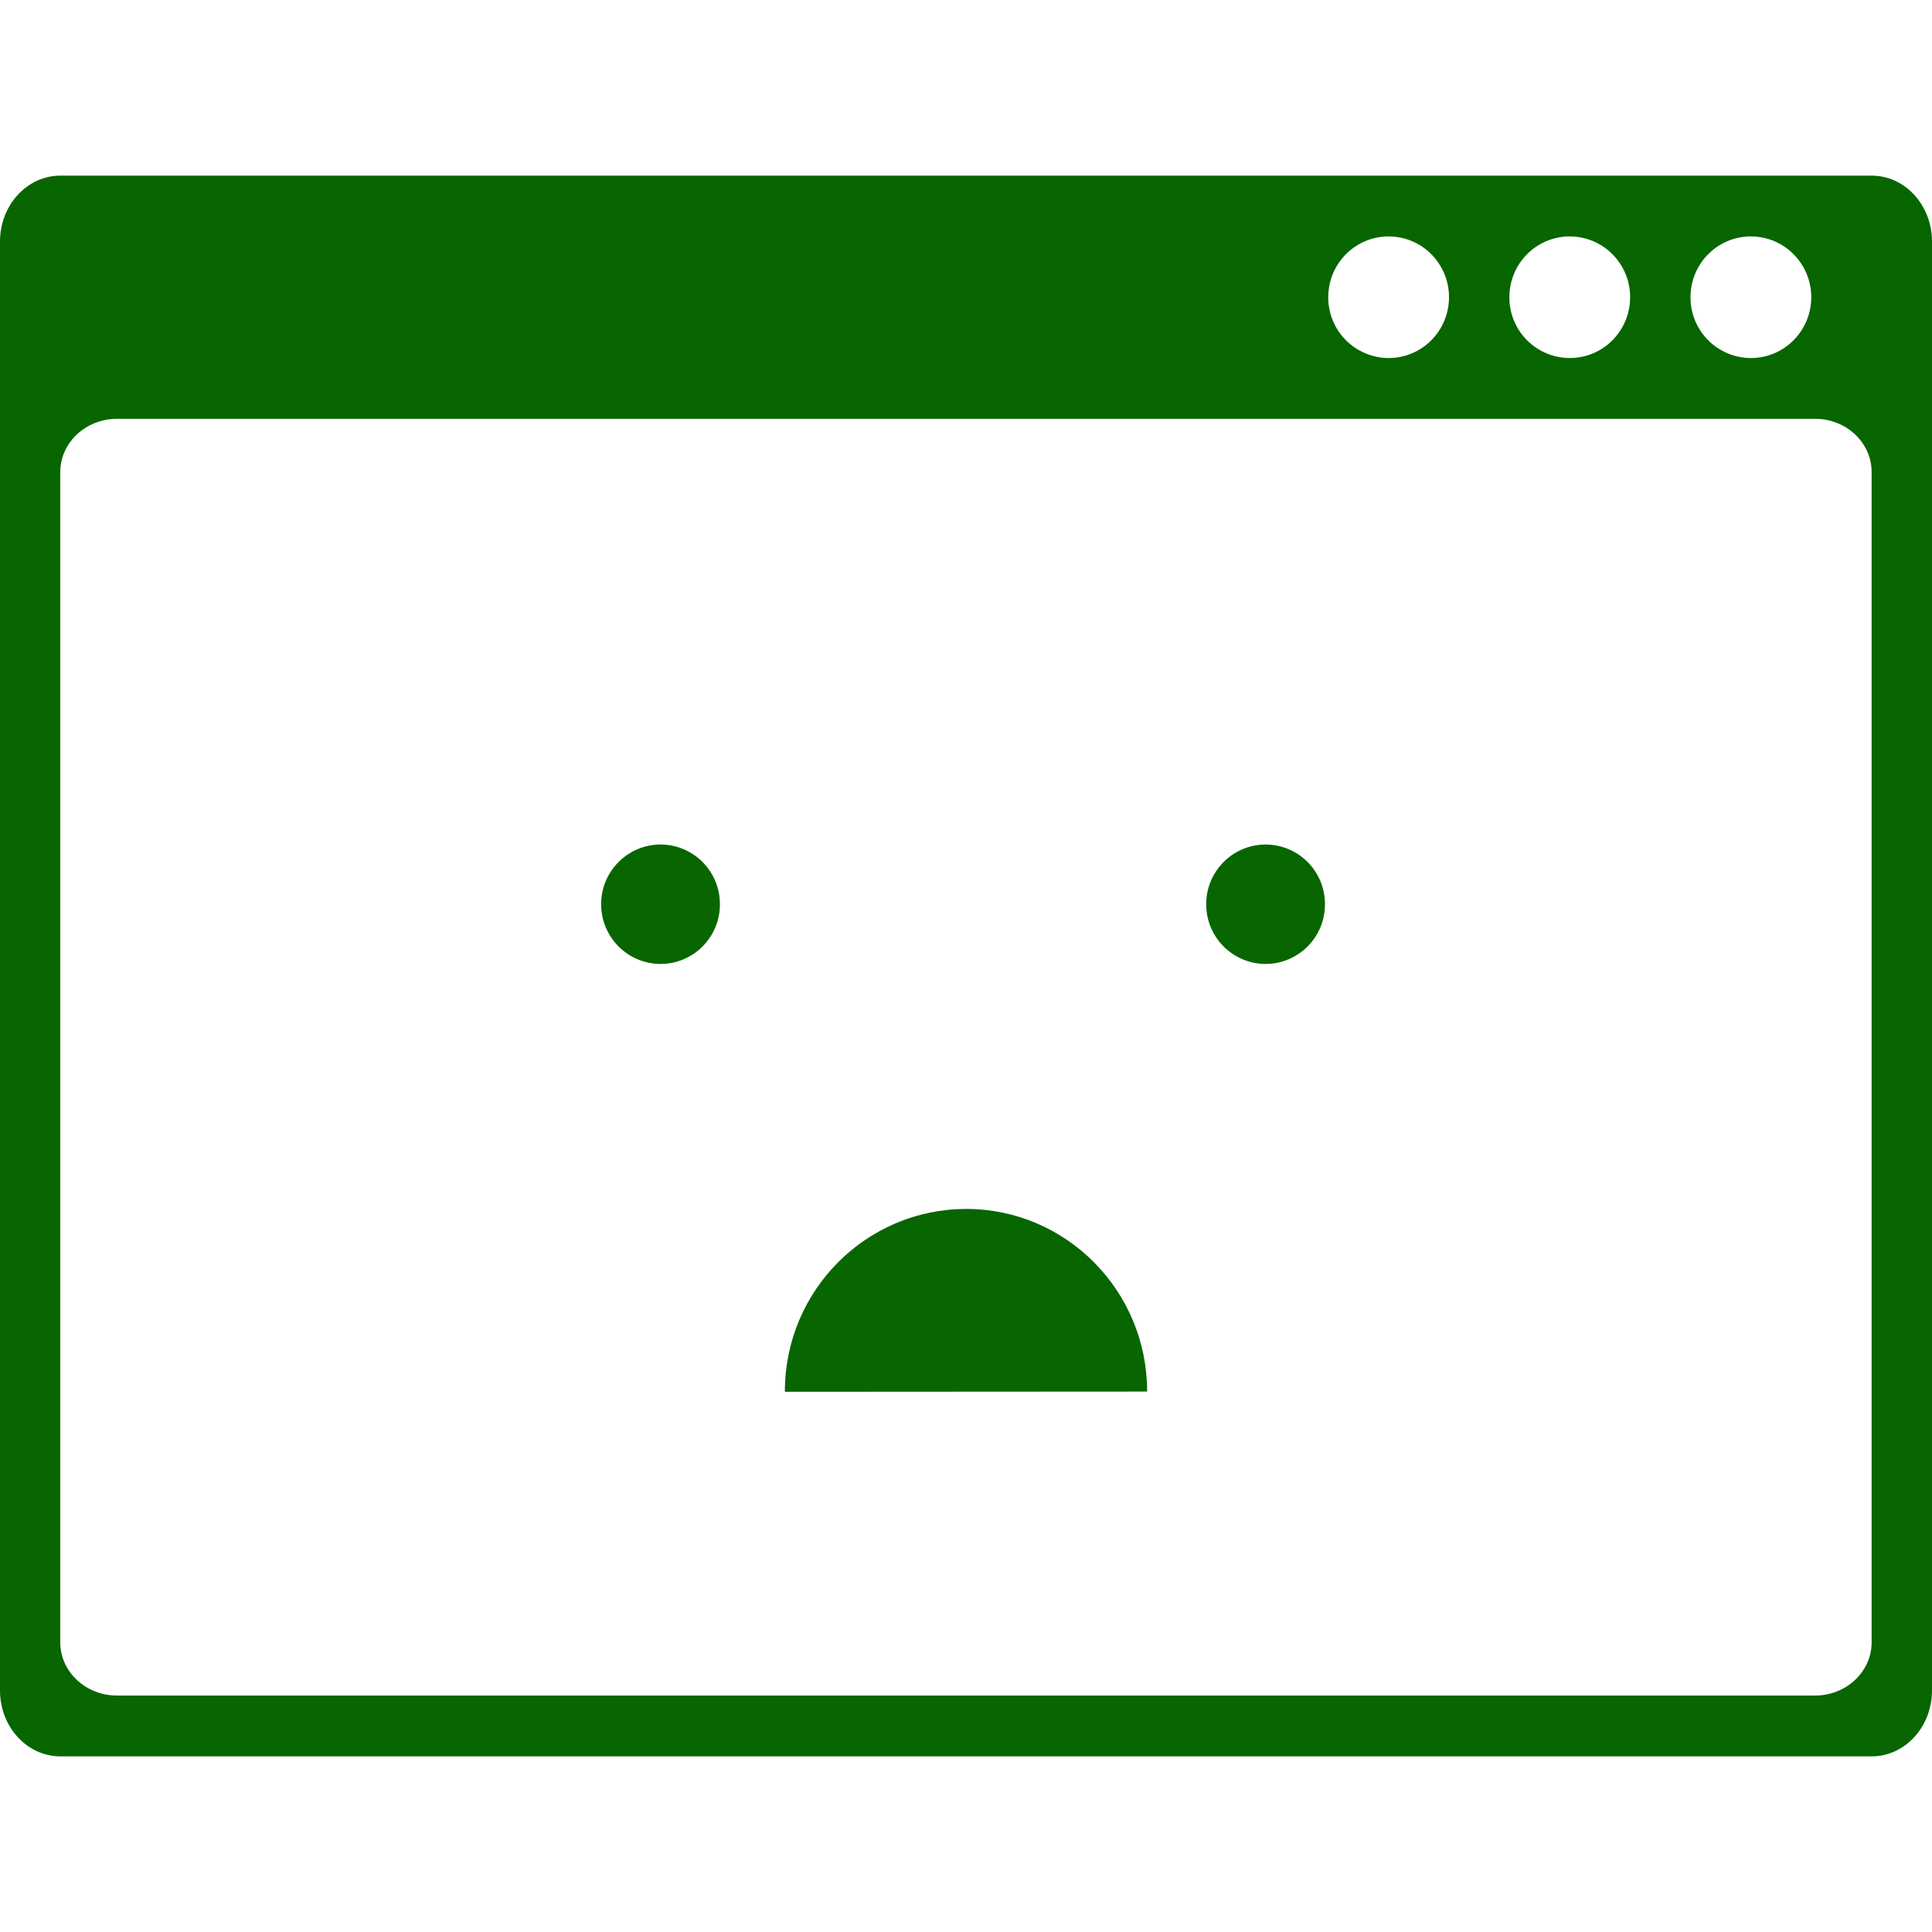
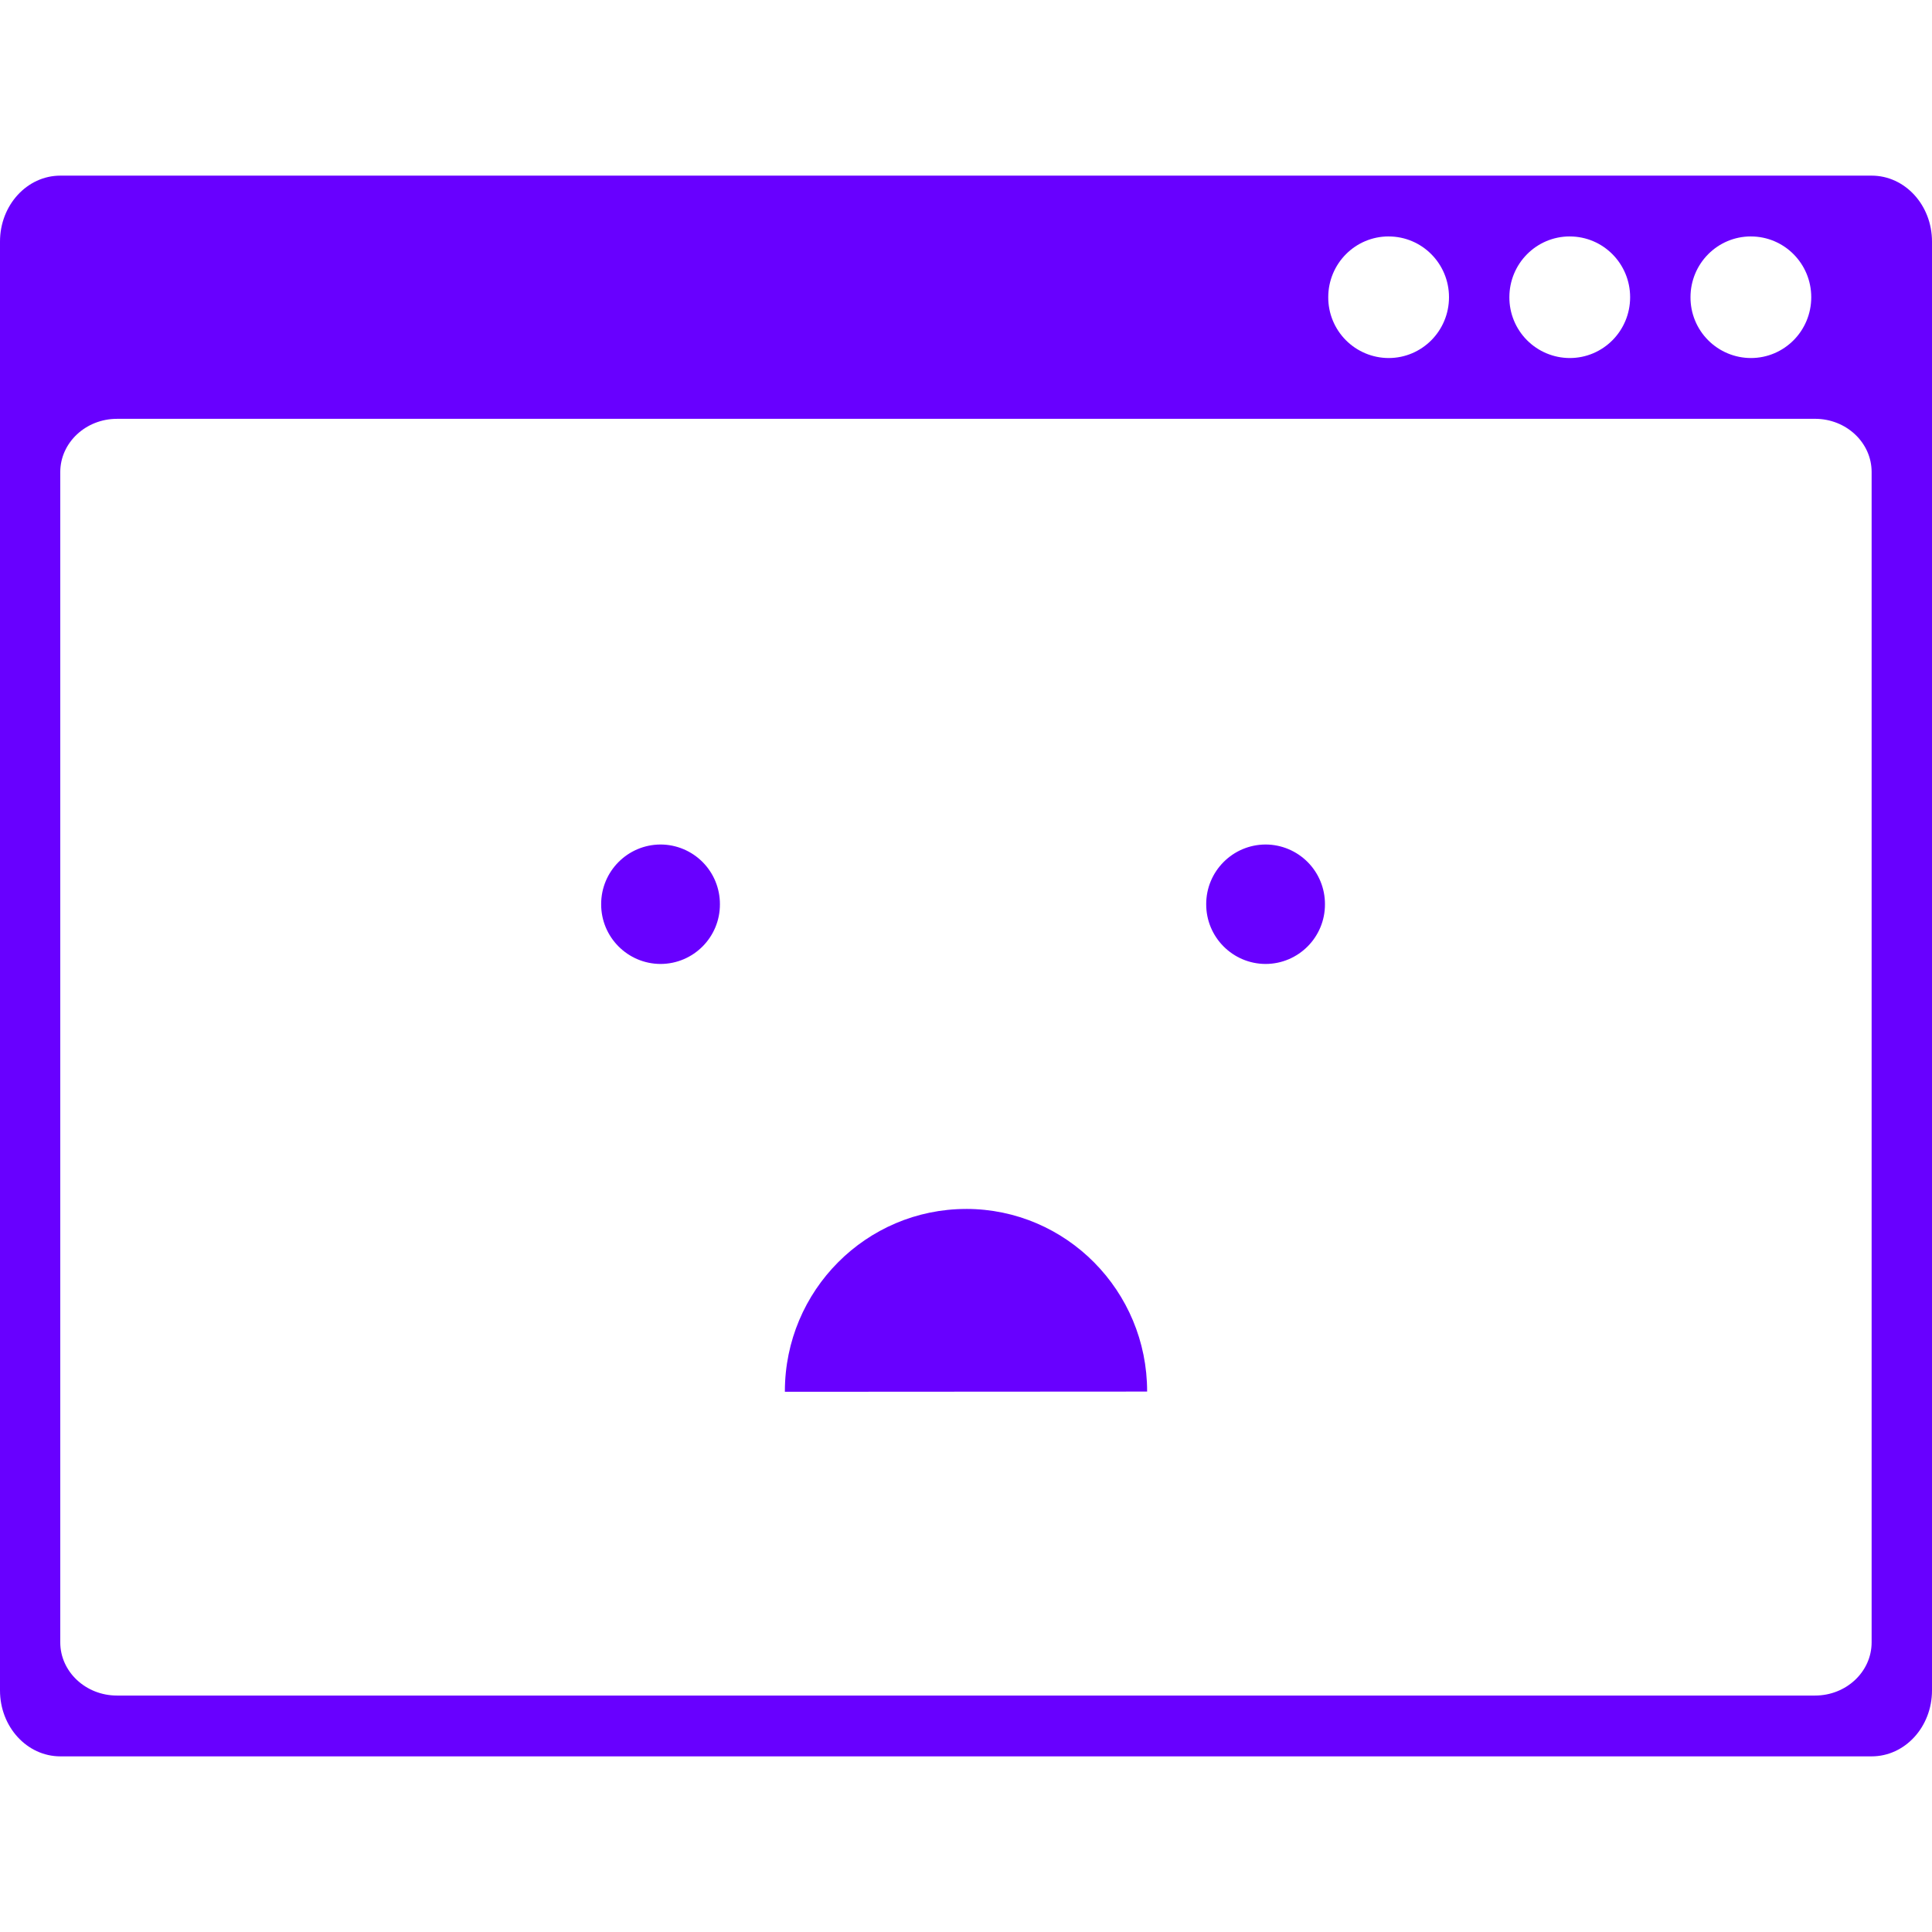
<svg xmlns="http://www.w3.org/2000/svg" width="88" height="88" viewBox="0 0 88 88" version="1.1" id="svg15709">
  <defs id="defs15713" />
  <g fill="none" fill-rule="evenodd" id="g15707">
    <path fill="#D8D8D8" fill-opacity="0" d="M0 0h88v88H0z" id="path15703" />
-     <path fill="#9BA6B2" fill-rule="nonzero" d="M2.75 8C1.23 8 0 9.346 0 11.002v65.996C0 78.657 1.23 80 2.75 80h82.5c1.52 0 2.75-1.343 2.75-3.002V11.002C88 9.343 86.77 8 85.25 8H2.75zm60.5 2.77c1.52 0 2.75 1.237 2.75 2.768 0 1.532-1.23 2.77-2.75 2.77a2.757 2.757 0 0 1-2.75-2.77c0-1.53 1.23-2.769 2.75-2.769zm8.25 0c1.52 0 2.75 1.237 2.75 2.768 0 1.532-1.23 2.77-2.75 2.77a2.757 2.757 0 0 1-2.75-2.77c0-1.53 1.23-2.769 2.75-2.769zm8.25 0c1.52 0 2.75 1.237 2.75 2.768 0 1.532-1.23 2.77-2.75 2.77a2.757 2.757 0 0 1-2.75-2.77c0-1.53 1.23-2.769 2.75-2.769zM5.328 19.076h77.344c1.424 0 2.578 1.085 2.578 2.423v53.308c0 1.337-1.154 2.423-2.578 2.423H5.328c-1.424 0-2.583-1.086-2.583-2.423V21.5c.002-1.338 1.161-2.423 2.583-2.423zm24.76 19.39a2.714 2.714 0 0 0-2.706 2.72 2.714 2.714 0 0 0 2.707 2.721 2.71 2.71 0 0 0 2.702-2.72 2.71 2.71 0 0 0-2.702-2.721zm27.56 0a2.714 2.714 0 0 0-2.707 2.72 2.714 2.714 0 0 0 2.707 2.721 2.71 2.71 0 0 0 2.702-2.72 2.71 2.71 0 0 0-2.702-2.721zm-13.637 16.6c-4.557 0-8.256 3.713-8.261 8.301v.027l16.5-.01c.005-4.586-3.683-8.316-8.24-8.319z" id="path15705" style="fill:#076600;fill-opacity:1" />
+     <path fill="#9BA6B2" fill-rule="nonzero" d="M2.75 8C1.23 8 0 9.346 0 11.002v65.996C0 78.657 1.23 80 2.75 80h82.5c1.52 0 2.75-1.343 2.75-3.002V11.002C88 9.343 86.77 8 85.25 8H2.75zm60.5 2.77c1.52 0 2.75 1.237 2.75 2.768 0 1.532-1.23 2.77-2.75 2.77a2.757 2.757 0 0 1-2.75-2.77c0-1.53 1.23-2.769 2.75-2.769zm8.25 0c1.52 0 2.75 1.237 2.75 2.768 0 1.532-1.23 2.77-2.75 2.77a2.757 2.757 0 0 1-2.75-2.77c0-1.53 1.23-2.769 2.75-2.769zm8.25 0c1.52 0 2.75 1.237 2.75 2.768 0 1.532-1.23 2.77-2.75 2.77a2.757 2.757 0 0 1-2.75-2.77c0-1.53 1.23-2.769 2.75-2.769zM5.328 19.076h77.344c1.424 0 2.578 1.085 2.578 2.423v53.308c0 1.337-1.154 2.423-2.578 2.423H5.328c-1.424 0-2.583-1.086-2.583-2.423V21.5c.002-1.338 1.161-2.423 2.583-2.423zm24.76 19.39a2.714 2.714 0 0 0-2.706 2.72 2.714 2.714 0 0 0 2.707 2.721 2.71 2.71 0 0 0 2.702-2.72 2.71 2.71 0 0 0-2.702-2.721zm27.56 0a2.714 2.714 0 0 0-2.707 2.72 2.714 2.714 0 0 0 2.707 2.721 2.71 2.71 0 0 0 2.702-2.72 2.71 2.71 0 0 0-2.702-2.721zm-13.637 16.6c-4.557 0-8.256 3.713-8.261 8.301v.027l16.5-.01c.005-4.586-3.683-8.316-8.24-8.319z" id="path15705" style="fill:#6800ff;fill-opacity:1" />
  </g>
</svg>
